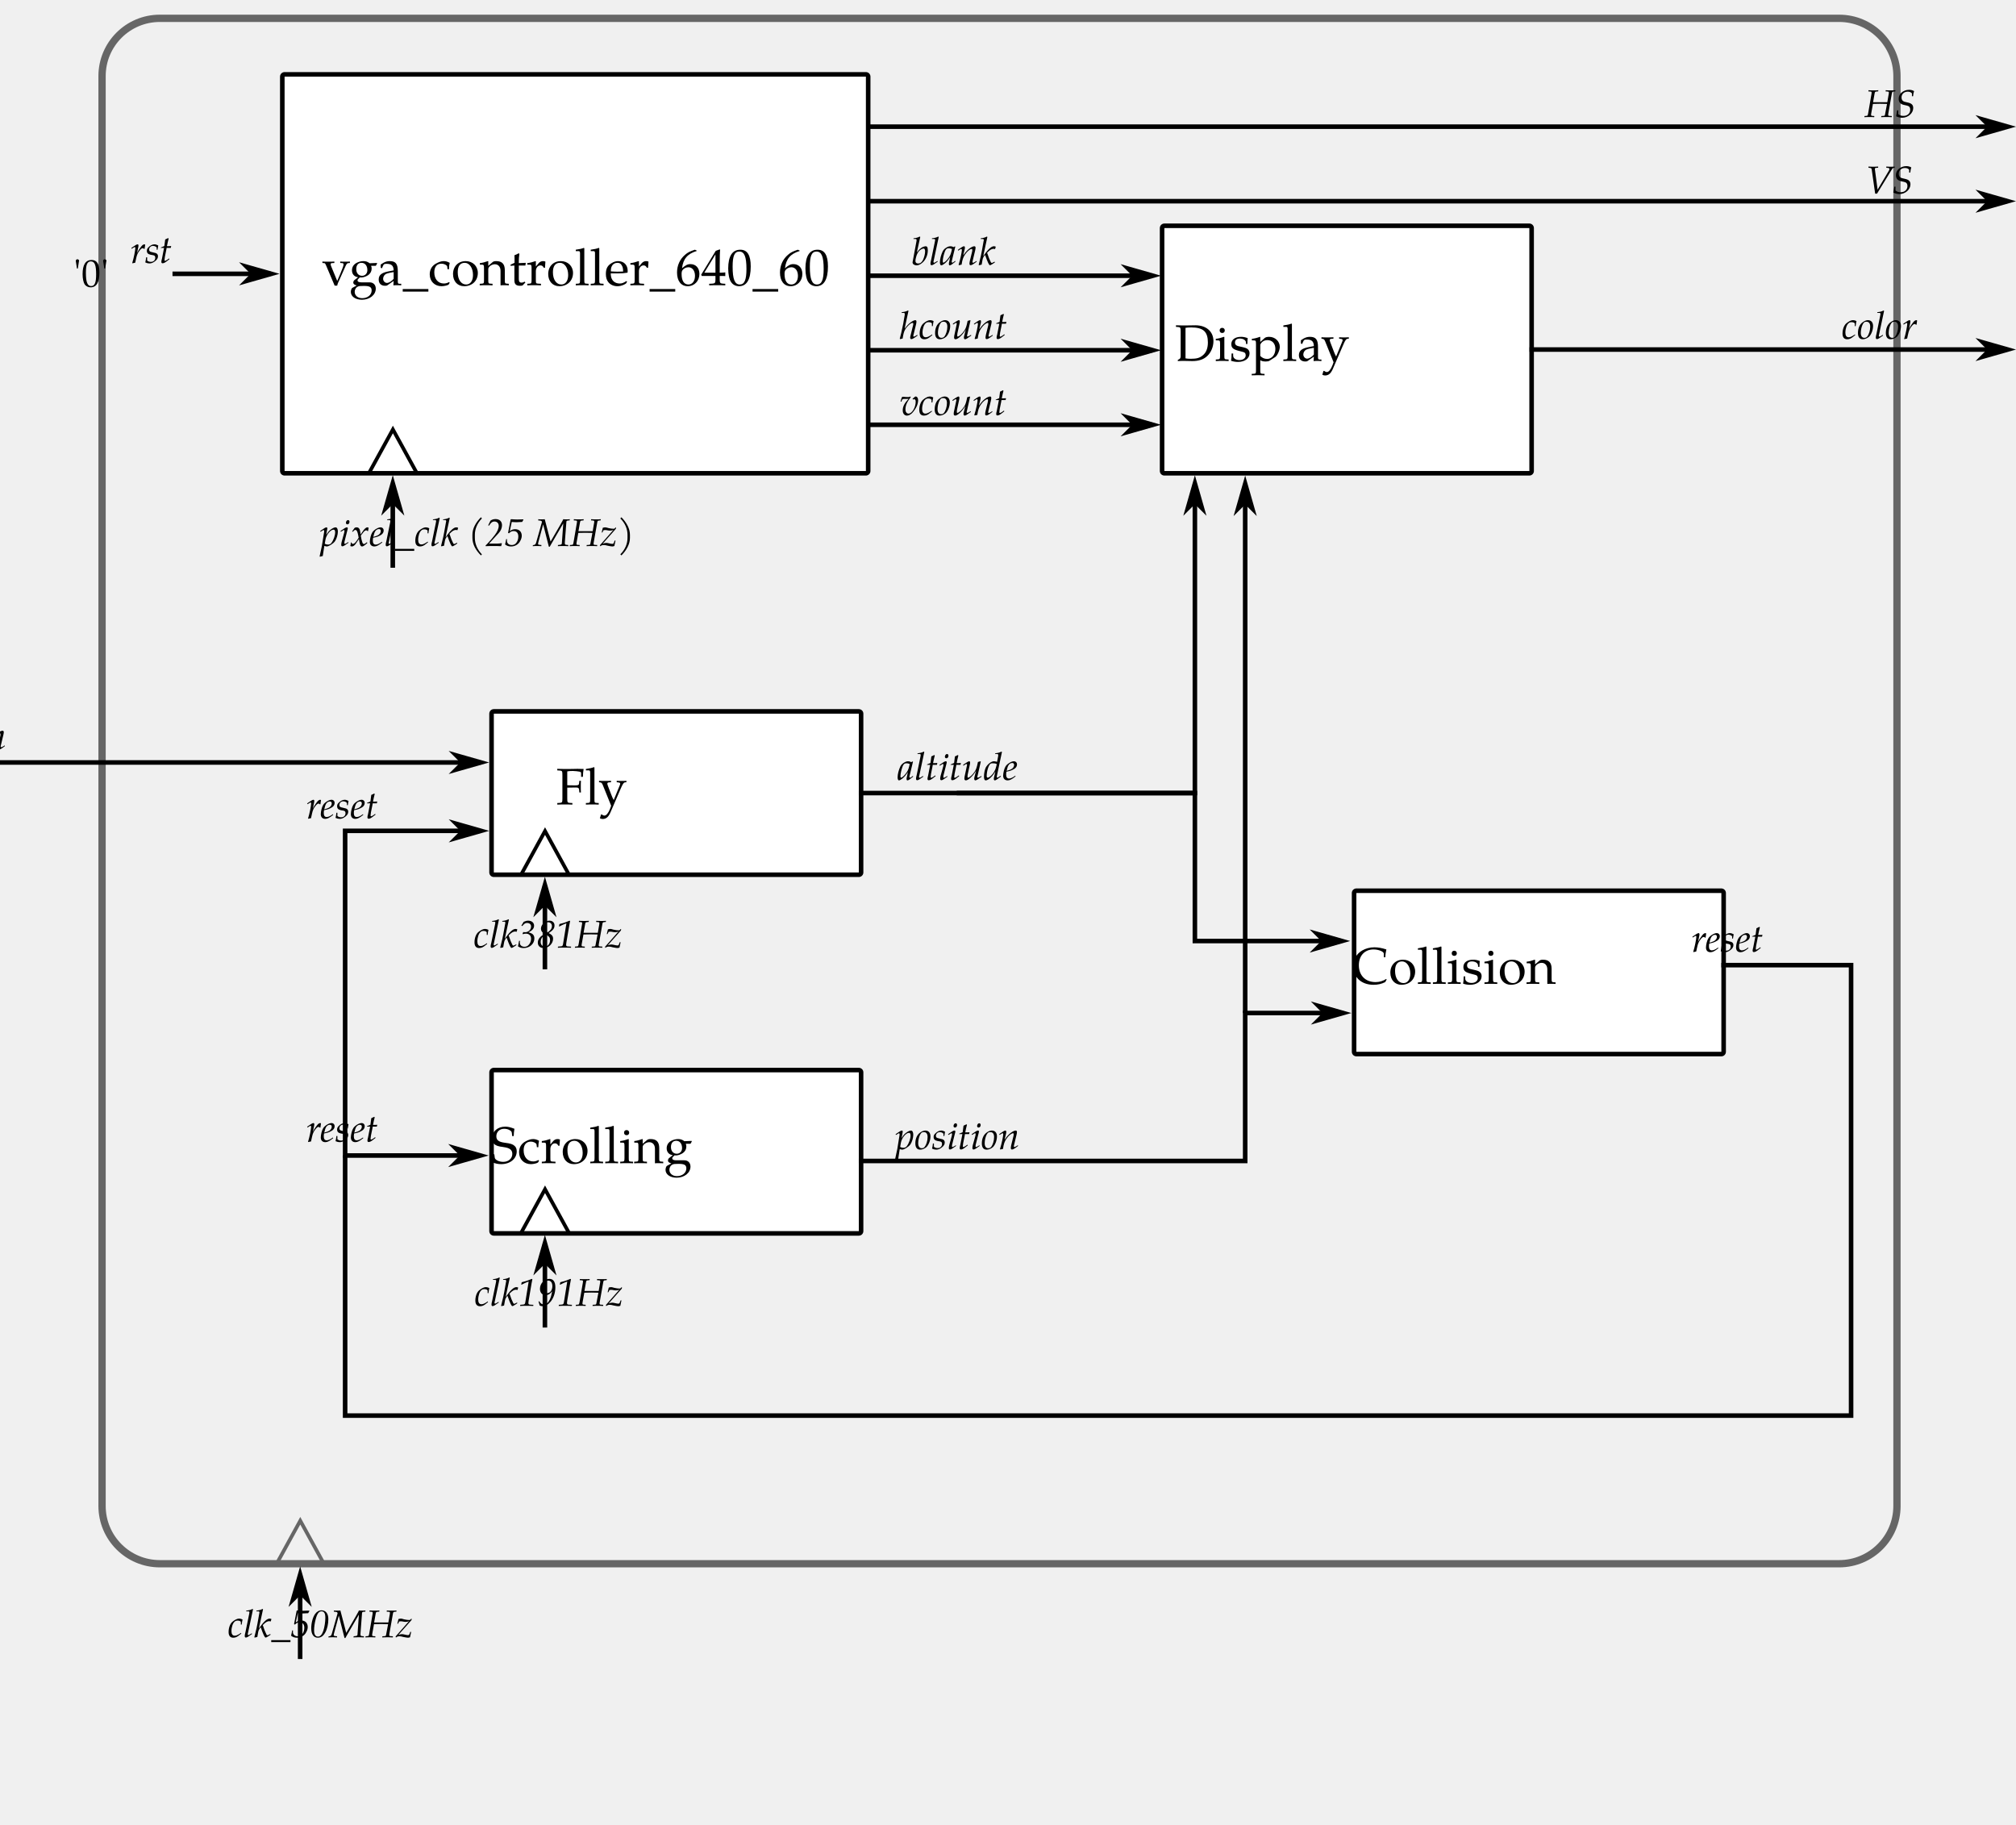
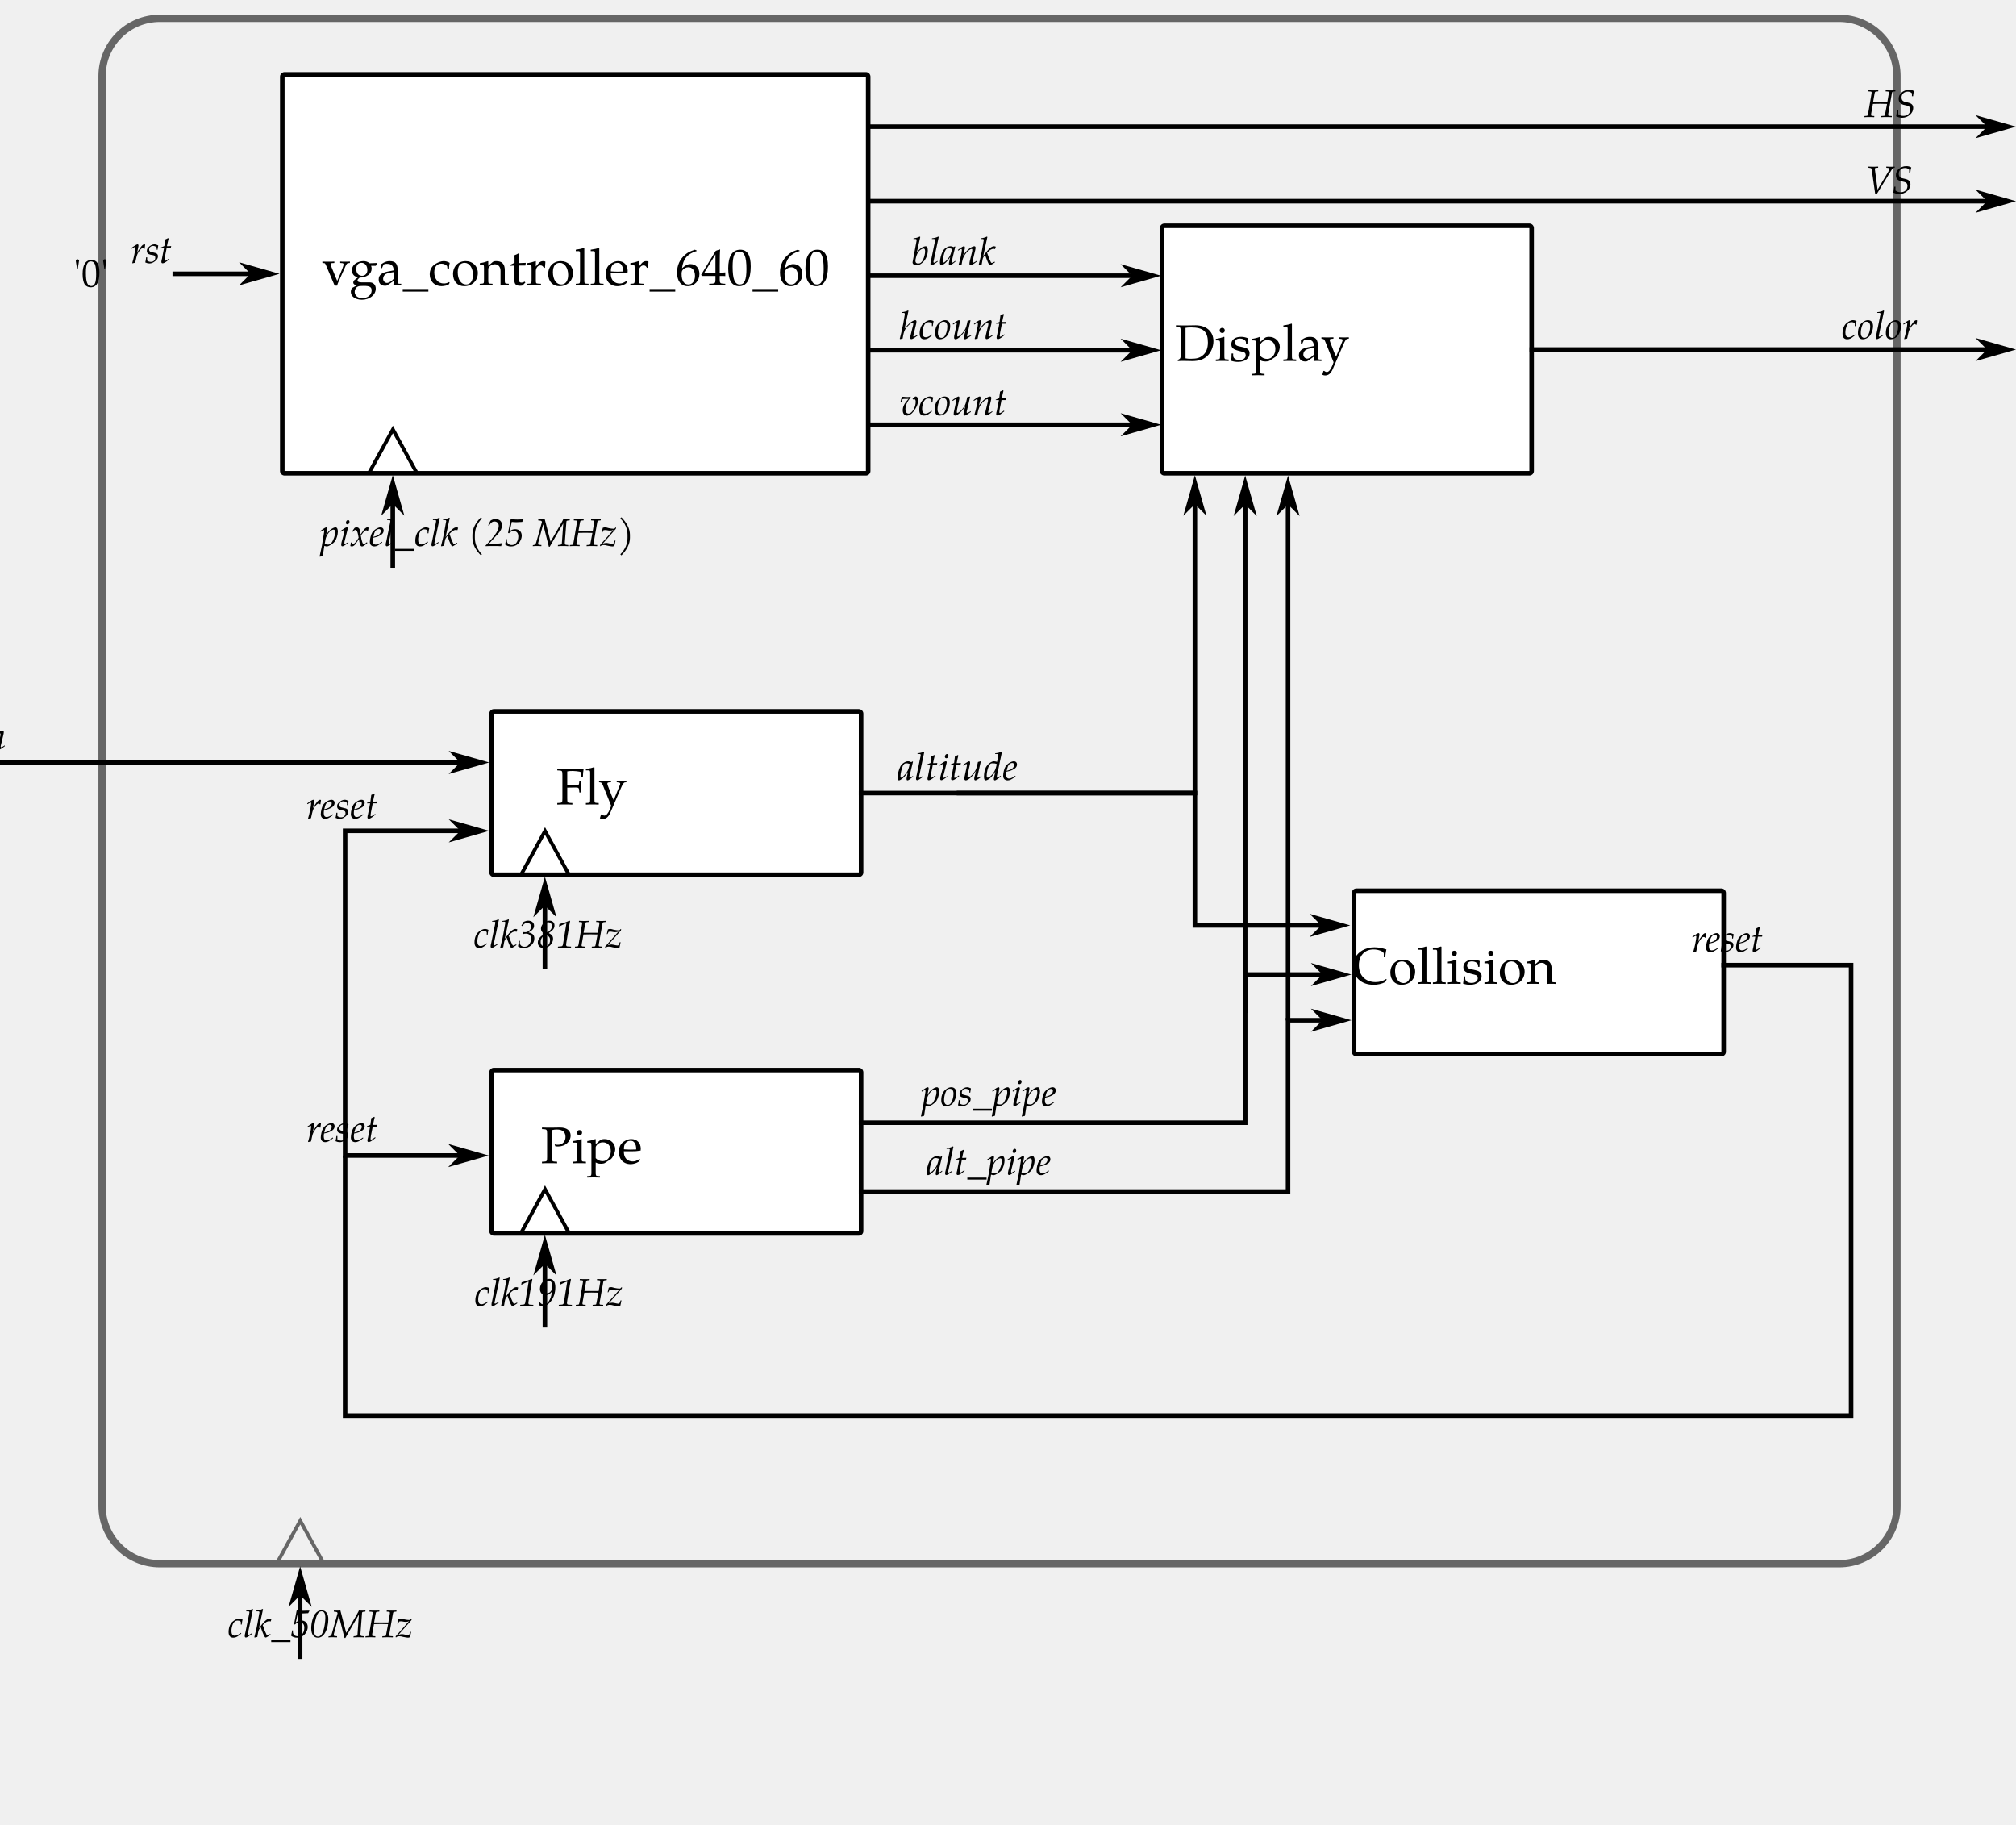
<svg xmlns="http://www.w3.org/2000/svg" width="220.993mm" height="200mm" viewBox="0 0 220.993 200" version="1.1" id="svg8">
  <defs id="defs2">
+     <marker orient="auto" refY="0" refX="0" id="marker1643" style="overflow:visible">
+       <path id="path1641" d="M 0,0 5,-5 -12.5,0 5,5 Z" style="fill:#000000;fill-opacity:1;fill-rule:evenodd;stroke:#000000;stroke-width:1pt;stroke-opacity:1" transform="matrix(-0.4,0,0,-0.4,-4,0)" />
+     </marker>
+     <marker orient="auto" refY="0" refX="0" id="marker1041" style="overflow:visible">
+       <path id="path1039" d="M 0,0 5,-5 -12.5,0 5,5 Z" style="fill:#000000;fill-opacity:1;fill-rule:evenodd;stroke:#000000;stroke-width:1pt;stroke-opacity:1" transform="matrix(-0.4,0,0,-0.4,-4,0)" />
+     </marker>
    <marker orient="auto" refY="0" refX="0" id="Arrow1Mstart" style="overflow:visible">
      <path id="path850" d="M 0,0 5,-5 -12.5,0 5,5 Z" style="fill:#000000;fill-opacity:1;fill-rule:evenodd;stroke:#000000;stroke-width:1pt;stroke-opacity:1" transform="matrix(0.4,0,0,0.4,4,0)" />
    </marker>
    <marker style="overflow:visible" id="marker9288" refX="0" refY="0" orient="auto">
      <path transform="matrix(-0.4,0,0,-0.4,-4,0)" style="fill:#000000;fill-opacity:1;fill-rule:evenodd;stroke:#000000;stroke-width:1pt;stroke-opacity:1" d="M 0,0 5,-5 -12.5,0 5,5 Z" id="path9286" />
    </marker>
    <marker orient="auto" refY="0" refX="0" id="marker9102" style="overflow:visible">
      <path id="path9100" d="M 0,0 5,-5 -12.5,0 5,5 Z" style="fill:#000000;fill-opacity:1;fill-rule:evenodd;stroke:#000000;stroke-width:1pt;stroke-opacity:1" transform="matrix(-0.4,0,0,-0.4,-4,0)" />
    </marker>
    <marker style="overflow:visible" id="marker8702" refX="0" refY="0" orient="auto">
      <path transform="matrix(-0.4,0,0,-0.4,-4,0)" style="fill:#000000;fill-opacity:1;fill-rule:evenodd;stroke:#000000;stroke-width:1pt;stroke-opacity:1" d="M 0,0 5,-5 -12.5,0 5,5 Z" id="path8700" />
    </marker>
    <marker orient="auto" refY="0" refX="0" id="marker6646" style="overflow:visible">
      <path id="path6644" d="M 0,0 5,-5 -12.5,0 5,5 Z" style="fill:#000000;fill-opacity:1;fill-rule:evenodd;stroke:#000000;stroke-width:1pt;stroke-opacity:1" transform="matrix(-0.4,0,0,-0.4,-4,0)" />
    </marker>
    <marker style="overflow:visible" id="marker6226" refX="0" refY="0" orient="auto">
      <path transform="matrix(-0.4,0,0,-0.4,-4,0)" style="fill:#000000;fill-opacity:1;fill-rule:evenodd;stroke:#000000;stroke-width:1pt;stroke-opacity:1" d="M 0,0 5,-5 -12.5,0 5,5 Z" id="path6224" />
    </marker>
    <marker orient="auto" refY="0" refX="0" id="marker5914" style="overflow:visible">
      <path id="path5912" d="M 0,0 5,-5 -12.5,0 5,5 Z" style="fill:#000000;fill-opacity:1;fill-rule:evenodd;stroke:#000000;stroke-width:1pt;stroke-opacity:1" transform="matrix(-0.4,0,0,-0.4,-4,0)" />
    </marker>
    <marker style="overflow:visible" id="marker4808" refX="0" refY="0" orient="auto">
      <path transform="matrix(-0.4,0,0,-0.4,-4,0)" style="fill:#000000;fill-opacity:1;fill-rule:evenodd;stroke:#000000;stroke-width:1pt;stroke-opacity:1" d="M 0,0 5,-5 -12.5,0 5,5 Z" id="path4806" />
    </marker>
    <marker orient="auto" refY="0" refX="0" id="marker3814" style="overflow:visible">
      <path id="path3812" d="M 0,0 5,-5 -12.5,0 5,5 Z" style="fill:#000000;fill-opacity:1;fill-rule:evenodd;stroke:#000000;stroke-width:1pt;stroke-opacity:1" transform="matrix(-0.4,0,0,-0.4,-4,0)" />
    </marker>
    <marker style="overflow:visible" id="marker2589" refX="0" refY="0" orient="auto">
      <path transform="matrix(-0.4,0,0,-0.4,-4,0)" style="fill:#000000;fill-opacity:1;fill-rule:evenodd;stroke:#000000;stroke-width:1pt;stroke-opacity:1" d="M 0,0 5,-5 -12.5,0 5,5 Z" id="path2587" />
    </marker>
    <marker orient="auto" refY="0" refX="0" id="marker2535" style="overflow:visible">
      <path id="path2533" d="M 0,0 5,-5 -12.5,0 5,5 Z" style="fill:#000000;fill-opacity:1;fill-rule:evenodd;stroke:#000000;stroke-width:1pt;stroke-opacity:1" transform="matrix(-0.4,0,0,-0.4,-4,0)" />
    </marker>
    <marker orient="auto" refY="0" refX="0" id="marker2378" style="overflow:visible">
      <path id="path2376" d="M 0,0 5,-5 -12.5,0 5,5 Z" style="fill:#000000;fill-opacity:1;fill-rule:evenodd;stroke:#000000;stroke-width:1pt;stroke-opacity:1" transform="matrix(-0.4,0,0,-0.4,-4,0)" />
    </marker>
    <marker style="overflow:visible" id="marker2080" refX="0" refY="0" orient="auto">
      <path transform="matrix(-0.4,0,0,-0.4,-4,0)" style="fill:#000000;fill-opacity:1;fill-rule:evenodd;stroke:#000000;stroke-width:1pt;stroke-opacity:1" d="M 0,0 5,-5 -12.5,0 5,5 Z" id="path2078" />
    </marker>
    <marker style="overflow:visible" id="marker1228" refX="0" refY="0" orient="auto">
      <path transform="matrix(-0.4,0,0,-0.4,-4,0)" style="fill:#000000;fill-opacity:1;fill-rule:evenodd;stroke:#000000;stroke-width:1pt;stroke-opacity:1" d="M 0,0 5,-5 -12.5,0 5,5 Z" id="path1226" />
    </marker>
    <marker orient="auto" refY="0" refX="0" id="Arrow1Mend" style="overflow:visible">
      <path id="path853" d="M 0,0 5,-5 -12.5,0 5,5 Z" style="fill:#000000;fill-opacity:1;fill-rule:evenodd;stroke:#000000;stroke-width:1pt;stroke-opacity:1" transform="matrix(-0.4,0,0,-0.4,-4,0)" />
    </marker>
    <marker orient="auto" refY="0" refX="0" id="Arrow1Lend" style="overflow:visible">
      <path id="path847" d="M 0,0 5,-5 -12.5,0 5,5 Z" style="fill:#000000;fill-opacity:1;fill-rule:evenodd;stroke:#000000;stroke-width:1pt;stroke-opacity:1" transform="matrix(-0.8,0,0,-0.8,-10,0)" />
    </marker>
  </defs>
  <g id="layer1" transform="translate(0,-97)">
    <rect style="opacity:1;fill:none;fill-opacity:1;stroke:#666666;stroke-width:0.8;stroke-linecap:round;stroke-linejoin:round;stroke-miterlimit:4;stroke-dasharray:none;stroke-dashoffset:0;stroke-opacity:1;paint-order:stroke markers fill" id="rect10078" width="196.758" height="169.397" x="11.187" y="99.008" ry="6.335" />
    <g id="g5889" transform="translate(3.361855,81.86654)">
      <rect y="93.361" x="50.772" height="17.404" width="40.008" id="rect5702" style="opacity:1;fill:#ffffff;fill-opacity:1;stroke:#000000;stroke-width:1;stroke-linecap:round;stroke-linejoin:round;stroke-miterlimit:4;stroke-dasharray:none;stroke-dashoffset:0;stroke-opacity:1;paint-order:stroke markers fill" />
      <text id="text5706" y="103.313" x="70.749" style="font-style:normal;font-variant:normal;font-weight:normal;font-stretch:normal;font-size:10.583px;line-height:1.25;font-family:'TeX Gyre Pagella';-inkscape-font-specification:'TeX Gyre Pagella';text-align:center;letter-spacing:0px;word-spacing:0px;text-anchor:middle;fill:#000000;fill-opacity:1;stroke:none;stroke-width:0.265" xml:space="preserve">
        <tspan style="font-size:5.644px;text-align:center;text-anchor:middle;stroke-width:0.265" y="103.313" x="70.749" id="tspan5704">Fly</tspan>
      </text>
    </g>
    <g id="g824" transform="translate(-5.322726,13.35615)">
      <rect y="92.044" x="36.519" height="43.227" width="63.723" id="rect815" style="opacity:1;fill:#ffffff;fill-opacity:1;stroke:#000000;stroke-width:1;stroke-linecap:round;stroke-linejoin:round;stroke-miterlimit:4;stroke-dasharray:none;stroke-dashoffset:0;stroke-opacity:1;paint-order:stroke markers fill" />
      <text id="text819" y="114.908" x="40.632" style="font-style:normal;font-variant:normal;font-weight:normal;font-stretch:normal;font-size:10.583px;line-height:1.25;font-family:'TeX Gyre Pagella';-inkscape-font-specification:'TeX Gyre Pagella';letter-spacing:0px;word-spacing:0px;fill:#000000;fill-opacity:1;stroke:none;stroke-width:0.265" xml:space="preserve">
        <tspan style="font-size:5.644px;stroke-width:0.265" y="114.908" x="40.632" id="tspan817">vga_controller_640_60</tspan>
      </text>
    </g>
    <g id="g840" transform="translate(18.39241,50.77297)">
      <rect style="opacity:1;fill:#ffffff;fill-opacity:1;stroke:#000000;stroke-width:1;stroke-linecap:round;stroke-linejoin:round;stroke-miterlimit:4;stroke-dasharray:none;stroke-dashoffset:0;stroke-opacity:1;paint-order:stroke markers fill" id="rect826" width="40.008" height="26.627" x="109.246" y="71.227" />
      <text xml:space="preserve" style="font-style:normal;font-variant:normal;font-weight:normal;font-stretch:normal;font-size:10.583px;line-height:1.25;font-family:'TeX Gyre Pagella';-inkscape-font-specification:'TeX Gyre Pagella';text-align:center;letter-spacing:0px;word-spacing:0px;text-anchor:middle;fill:#000000;fill-opacity:1;stroke:none;stroke-width:0.265" x="129.223" y="85.791" id="text830">
        <tspan id="tspan828" x="129.223" y="85.791" style="font-size:5.644px;text-align:center;text-anchor:middle;stroke-width:0.265">Display</tspan>
      </text>
    </g>
    <path style="fill:none;stroke:#000000;stroke-width:0.5;stroke-linecap:butt;stroke-linejoin:miter;stroke-miterlimit:4;stroke-dasharray:none;stroke-opacity:1;marker-end:url(#Arrow1Mend)" d="M 94.94,143.56 H 126.296" id="path842" />
    <path id="path1224" d="M 94.94,135.391 H 126.296" style="fill:none;stroke:#000000;stroke-width:0.5;stroke-linecap:butt;stroke-linejoin:miter;stroke-miterlimit:4;stroke-dasharray:none;stroke-opacity:1;marker-end:url(#marker1228)" />
    <path style="fill:none;stroke:#000000;stroke-width:0.5;stroke-linecap:butt;stroke-linejoin:miter;stroke-miterlimit:4;stroke-dasharray:none;stroke-opacity:1;marker-end:url(#marker1228)" d="M 94.94,127.223 H 126.296" id="path1436" />
    <path id="path1882" d="M 94.94,119.054 H 220.008" style="fill:none;stroke:#000000;stroke-width:0.5;stroke-linecap:butt;stroke-linejoin:miter;stroke-miterlimit:4;stroke-dasharray:none;stroke-opacity:1;marker-end:url(#marker2535)" />
    <path style="fill:none;stroke:#000000;stroke-width:0.5;stroke-linecap:butt;stroke-linejoin:miter;stroke-miterlimit:4;stroke-dasharray:none;stroke-opacity:1;marker-end:url(#marker2378)" d="M 94.94,110.885 H 220.008" id="path2076" />
    <text xml:space="preserve" style="font-style:normal;font-variant:normal;font-weight:normal;font-stretch:normal;font-size:10.583px;line-height:1.25;font-family:'TeX Gyre Pagella';-inkscape-font-specification:'TeX Gyre Pagella';text-align:center;letter-spacing:0px;word-spacing:0px;text-anchor:middle;fill:#000000;fill-opacity:1;stroke:none;stroke-width:0.265" x="111.117" y="142.506" id="text2478">
      <tspan id="tspan2476" x="111.117" y="142.506" style="font-style:italic;font-variant:normal;font-weight:normal;font-stretch:normal;font-size:4.233px;font-family:'TeX Gyre Pagella';-inkscape-font-specification:'TeX Gyre Pagella Italic';text-align:center;text-anchor:middle;stroke-width:0.265">vcount</tspan>
    </text>
    <text id="text2494" y="134.14" x="111.117" style="font-style:normal;font-variant:normal;font-weight:normal;font-stretch:normal;font-size:10.583px;line-height:1.25;font-family:'TeX Gyre Pagella';-inkscape-font-specification:'TeX Gyre Pagella';text-align:center;letter-spacing:0px;word-spacing:0px;text-anchor:middle;fill:#000000;fill-opacity:1;stroke:none;stroke-width:0.265" xml:space="preserve">
      <tspan style="font-style:italic;font-variant:normal;font-weight:normal;font-stretch:normal;font-size:4.233px;font-family:'TeX Gyre Pagella';-inkscape-font-specification:'TeX Gyre Pagella Italic';text-align:center;text-anchor:middle;stroke-width:0.265" y="134.14" x="111.117" id="tspan2492">hcount</tspan>
    </text>
    <text xml:space="preserve" style="font-style:normal;font-variant:normal;font-weight:normal;font-stretch:normal;font-size:10.583px;line-height:1.25;font-family:'TeX Gyre Pagella';-inkscape-font-specification:'TeX Gyre Pagella';text-align:center;letter-spacing:0px;word-spacing:0px;text-anchor:middle;fill:#000000;fill-opacity:1;stroke:none;stroke-width:0.265" x="111.117" y="126.037" id="text2498">
      <tspan id="tspan2496" x="111.117" y="126.037" style="font-style:italic;font-variant:normal;font-weight:normal;font-stretch:normal;font-size:4.233px;font-family:'TeX Gyre Pagella';-inkscape-font-specification:'TeX Gyre Pagella Italic';text-align:center;text-anchor:middle;stroke-width:0.265">blank</tspan>
    </text>
    <text id="text2521" y="118.198" x="213.731" style="font-style:normal;font-variant:normal;font-weight:normal;font-stretch:normal;font-size:10.583px;line-height:1.25;font-family:'TeX Gyre Pagella';-inkscape-font-specification:'TeX Gyre Pagella';text-align:center;letter-spacing:0px;word-spacing:0px;text-anchor:middle;fill:#000000;fill-opacity:1;stroke:none;stroke-width:0.265" xml:space="preserve">
      <tspan style="font-style:italic;font-variant:normal;font-weight:normal;font-stretch:normal;font-size:4.233px;font-family:'TeX Gyre Pagella';-inkscape-font-specification:'TeX Gyre Pagella Italic';text-align:center;text-anchor:middle;stroke-width:0.265" y="118.198" x="213.731" id="tspan2519">VS</tspan>
    </text>
    <text xml:space="preserve" style="font-style:normal;font-variant:normal;font-weight:normal;font-stretch:normal;font-size:10.583px;line-height:1.25;font-family:'TeX Gyre Pagella';-inkscape-font-specification:'TeX Gyre Pagella';text-align:center;letter-spacing:0px;word-spacing:0px;text-anchor:middle;fill:#000000;fill-opacity:1;stroke:none;stroke-width:0.265" x="213.824" y="109.832" id="text2525">
      <tspan id="tspan2523" x="213.824" y="109.832" style="font-style:italic;font-variant:normal;font-weight:normal;font-stretch:normal;font-size:4.233px;font-family:'TeX Gyre Pagella';-inkscape-font-specification:'TeX Gyre Pagella Italic';text-align:center;text-anchor:middle;stroke-width:0.265">HS</tspan>
    </text>
    <path style="fill:none;stroke:#000000;stroke-width:0.5;stroke-linecap:butt;stroke-linejoin:miter;stroke-miterlimit:4;stroke-dasharray:none;stroke-opacity:1;marker-end:url(#marker2589)" d="m 167.666,135.314 h 52.342" id="path2585" />
    <text xml:space="preserve" style="font-style:normal;font-variant:normal;font-weight:normal;font-stretch:normal;font-size:10.583px;line-height:1.25;font-family:'TeX Gyre Pagella';-inkscape-font-specification:'TeX Gyre Pagella';text-align:center;letter-spacing:0px;word-spacing:0px;text-anchor:middle;fill:#000000;fill-opacity:1;stroke:none;stroke-width:0.265" x="212.632" y="134.14" id="text3127">
      <tspan id="tspan3125" x="212.632" y="134.14" style="font-style:italic;font-variant:normal;font-weight:normal;font-stretch:normal;font-size:4.233px;font-family:'TeX Gyre Pagella';-inkscape-font-specification:'TeX Gyre Pagella Italic';text-align:center;text-anchor:middle;stroke-width:0.265">color</tspan>
    </text>
    <g id="g5762" transform="translate(3.361855,81.86654)">
      <path id="path3802" d="m 37.044,67.064 2.664,-4.855 2.638,4.807" style="fill:none;stroke:#000000;stroke-width:0.4;stroke-linecap:butt;stroke-linejoin:miter;stroke-miterlimit:4;stroke-dasharray:none;stroke-opacity:1" />
      <path style="fill:none;stroke:#000000;stroke-width:0.5;stroke-linecap:butt;stroke-linejoin:miter;stroke-miterlimit:4;stroke-dasharray:none;stroke-opacity:1;marker-end:url(#marker3814)" d="m 39.695,77.366 v -9.168" id="path3810" />
      <text xml:space="preserve" style="font-style:normal;font-variant:normal;font-weight:normal;font-stretch:normal;font-size:10.583px;line-height:1.25;font-family:'TeX Gyre Pagella';-inkscape-font-specification:'TeX Gyre Pagella';text-align:center;letter-spacing:0px;word-spacing:0px;text-anchor:middle;fill:#000000;fill-opacity:1;stroke:none;stroke-width:0.265" x="58.222" y="74.986" id="text4358">
        <tspan id="tspan4356" x="58.222" y="74.986" style="font-style:italic;font-variant:normal;font-weight:normal;font-stretch:normal;font-size:4.233px;font-family:'TeX Gyre Pagella';-inkscape-font-specification:'TeX Gyre Pagella Italic';text-align:center;text-anchor:middle;stroke-width:0.265">pixel_clk (25 MHz)</tspan>
      </text>
    </g>
    <path style="fill:none;stroke:#000000;stroke-width:0.5;stroke-linecap:butt;stroke-linejoin:miter;stroke-miterlimit:4;stroke-dasharray:none;stroke-opacity:1;marker-end:url(#marker4808)" d="M 18.909,127.014 H 29.661" id="path4804" />
    <text id="text4358-3" y="125.83" x="23.19" style="font-style:normal;font-variant:normal;font-weight:normal;font-stretch:normal;font-size:10.583px;line-height:1.25;font-family:'TeX Gyre Pagella';-inkscape-font-specification:'TeX Gyre Pagella';text-align:center;letter-spacing:0px;word-spacing:0px;text-anchor:middle;fill:#000000;fill-opacity:1;stroke:none;stroke-width:0.265" xml:space="preserve">
      <tspan style="font-style:italic;font-variant:normal;font-weight:normal;font-stretch:normal;font-size:4.233px;font-family:'TeX Gyre Pagella';-inkscape-font-specification:'TeX Gyre Pagella Italic';text-align:center;text-anchor:middle;stroke-width:0.265" y="125.83" x="23.19" id="tspan4356-6">rst</tspan>
    </text>
    <text xml:space="preserve" style="font-style:normal;font-variant:normal;font-weight:normal;font-stretch:normal;font-size:10.583px;line-height:1.25;font-family:'TeX Gyre Pagella';-inkscape-font-specification:'TeX Gyre Pagella';text-align:center;letter-spacing:0px;word-spacing:0px;text-anchor:middle;fill:#000000;fill-opacity:1;stroke:none;stroke-width:0.265" x="16.598" y="128.418" id="text5538">
      <tspan id="tspan5536" x="16.598" y="128.418" style="font-style:normal;font-variant:normal;font-weight:normal;font-stretch:normal;font-size:4.233px;font-family:'TeX Gyre Pagella';-inkscape-font-specification:'TeX Gyre Pagella';text-align:center;text-anchor:middle;stroke-width:0.265">'0'</tspan>
    </text>
    <g id="g5738" transform="translate(14.44122,86.6178)">
      <rect y="108.267" x="134.245" height="17.404" width="40.008" id="rect5719" style="opacity:1;fill:#ffffff;fill-opacity:1;stroke:#000000;stroke-width:1;stroke-linecap:round;stroke-linejoin:round;stroke-miterlimit:4;stroke-dasharray:none;stroke-dashoffset:0;stroke-opacity:1;paint-order:stroke markers fill" />
      <text id="text5723" y="118.219" x="154.222" style="font-style:normal;font-variant:normal;font-weight:normal;font-stretch:normal;font-size:10.583px;line-height:1.25;font-family:'TeX Gyre Pagella';-inkscape-font-specification:'TeX Gyre Pagella';text-align:center;letter-spacing:0px;word-spacing:0px;text-anchor:middle;fill:#000000;fill-opacity:1;stroke:none;stroke-width:0.265" xml:space="preserve">
        <tspan style="font-size:5.644px;text-align:center;text-anchor:middle;stroke-width:0.265" y="118.219" x="154.222" id="tspan5721">Collision</tspan>
      </text>
    </g>
    <g id="g5772" transform="translate(20.03783,125.8855)">
      <path style="fill:none;stroke:#000000;stroke-width:0.4;stroke-linecap:butt;stroke-linejoin:miter;stroke-miterlimit:4;stroke-dasharray:none;stroke-opacity:1" d="m 37.044,67.064 2.664,-4.855 2.638,4.807" id="path5764" />
      <path id="path5766" d="m 39.695,77.366 v -9.168" style="fill:none;stroke:#000000;stroke-width:0.5;stroke-linecap:butt;stroke-linejoin:miter;stroke-miterlimit:4;stroke-dasharray:none;stroke-opacity:1;marker-end:url(#marker3814)" />
      <text id="text5770" y="74.986" x="49.278" style="font-style:normal;font-variant:normal;font-weight:normal;font-stretch:normal;font-size:10.583px;line-height:1.25;font-family:'TeX Gyre Pagella';-inkscape-font-specification:'TeX Gyre Pagella';text-align:center;letter-spacing:0px;word-spacing:0px;text-anchor:middle;fill:#000000;fill-opacity:1;stroke:none;stroke-width:0.265" xml:space="preserve">
        <tspan style="font-style:italic;font-variant:normal;font-weight:normal;font-stretch:normal;font-size:4.233px;font-family:'TeX Gyre Pagella';-inkscape-font-specification:'TeX Gyre Pagella Italic';text-align:center;text-anchor:middle;stroke-width:0.265" y="74.986" x="49.278" id="tspan5768">clk381Hz</tspan>
      </text>
    </g>
    <g id="g5894" transform="translate(3.361855,81.86654)">
      <rect style="opacity:1;fill:#ffffff;fill-opacity:1;stroke:#000000;stroke-width:1;stroke-linecap:round;stroke-linejoin:round;stroke-miterlimit:4;stroke-dasharray:none;stroke-dashoffset:0;stroke-opacity:1;paint-order:stroke markers fill" id="rect5713" width="40.008" height="17.404" x="50.772" y="132.675" />
      <text xml:space="preserve" style="font-style:normal;font-variant:normal;font-weight:normal;font-stretch:normal;font-size:10.583px;line-height:1.25;font-family:'TeX Gyre Pagella';-inkscape-font-specification:'TeX Gyre Pagella';text-align:center;letter-spacing:0px;word-spacing:0px;text-anchor:middle;fill:#000000;fill-opacity:1;stroke:none;stroke-width:0.265" x="70.749" y="142.628" id="text5717">
-         <tspan id="tspan5715" x="70.749" y="142.628" style="font-size:5.644px;text-align:center;text-anchor:middle;stroke-width:0.265">Scrolling</tspan>
+         <tspan id="tspan5715" x="70.749" y="142.628" style="font-size:5.644px;text-align:center;text-anchor:middle;stroke-width:0.265">Pipe</tspan>
      </text>
    </g>
    <g transform="translate(20.03783,165.1485)" id="g5782">
      <path id="path5774" d="m 37.044,67.064 2.664,-4.855 2.638,4.807" style="fill:none;stroke:#000000;stroke-width:0.4;stroke-linecap:butt;stroke-linejoin:miter;stroke-miterlimit:4;stroke-dasharray:none;stroke-opacity:1" />
      <path style="fill:none;stroke:#000000;stroke-width:0.5;stroke-linecap:butt;stroke-linejoin:miter;stroke-miterlimit:4;stroke-dasharray:none;stroke-opacity:1;marker-end:url(#marker3814)" d="m 39.695,77.366 v -9.168" id="path5776" />
      <text xml:space="preserve" style="font-style:normal;font-variant:normal;font-weight:normal;font-stretch:normal;font-size:10.583px;line-height:1.25;font-family:'TeX Gyre Pagella';-inkscape-font-specification:'TeX Gyre Pagella';text-align:center;letter-spacing:0px;word-spacing:0px;text-anchor:middle;fill:#000000;fill-opacity:1;stroke:none;stroke-width:0.265" x="49.371" y="74.986" id="text5780">
        <tspan id="tspan5778" x="49.371" y="74.986" style="font-style:italic;font-variant:normal;font-weight:normal;font-stretch:normal;font-size:4.233px;font-family:'TeX Gyre Pagella';-inkscape-font-specification:'TeX Gyre Pagella Italic';text-align:center;text-anchor:middle;stroke-width:0.265">clk191Hz</tspan>
      </text>
    </g>
-     <path style="fill:none;stroke:#000000;stroke-width:0.5;stroke-linecap:butt;stroke-linejoin:miter;stroke-miterlimit:4;stroke-dasharray:none;stroke-opacity:1;marker-end:url(#marker5914)" d="M 94.141,183.93 H 130.983 v 16.217 h 16.039" id="path5904" />
-     <path id="path6222" d="M 94.141,224.256 H 136.496 v -16.217 h 10.658" style="fill:none;stroke:#000000;stroke-width:0.5;stroke-linecap:butt;stroke-linejoin:miter;stroke-miterlimit:4;stroke-dasharray:none;stroke-opacity:1;marker-end:url(#marker6226)" />
+     <path style="fill:none;stroke:#000000;stroke-width:0.5;stroke-linecap:butt;stroke-linejoin:miter;stroke-miterlimit:4;stroke-dasharray:none;stroke-opacity:1;marker-end:url(#marker5914)" d="M 94.141,183.93 H 130.983 l 0,14.504 h 16.039" id="path5904" />
+     <path id="path6222" d="M 94.141,220.063 H 136.496 l 0,-16.241 h 10.658" style="fill:none;stroke:#000000;stroke-width:0.5;stroke-linecap:butt;stroke-linejoin:miter;stroke-miterlimit:4;stroke-dasharray:none;stroke-opacity:1;marker-end:url(#marker6226)" />
    <path style="fill:none;stroke:#000000;stroke-width:0.5;stroke-linecap:butt;stroke-linejoin:miter;stroke-miterlimit:4;stroke-dasharray:none;stroke-opacity:1;marker-end:url(#marker6646)" d="M 104.876,183.93 H 130.983 V 150.076" id="path6636" />
    <text id="text6836" y="182.492" x="111.578" style="font-style:normal;font-variant:normal;font-weight:normal;font-stretch:normal;font-size:10.583px;line-height:1.25;font-family:'TeX Gyre Pagella';-inkscape-font-specification:'TeX Gyre Pagella';text-align:center;letter-spacing:0px;word-spacing:0px;text-anchor:middle;fill:#000000;fill-opacity:1;stroke:none;stroke-width:0.265" xml:space="preserve">
      <tspan style="font-style:italic;font-variant:normal;font-weight:normal;font-stretch:normal;font-size:4.233px;font-family:'TeX Gyre Pagella';-inkscape-font-specification:'TeX Gyre Pagella Italic';text-align:center;text-anchor:middle;stroke-width:0.265" y="182.492" x="111.578" id="tspan6834">altitude</tspan>
    </text>
    <path style="fill:none;stroke:#000000;stroke-width:0.5;stroke-linecap:butt;stroke-linejoin:miter;stroke-miterlimit:4;stroke-dasharray:none;stroke-opacity:1;marker-end:url(#marker8702)" d="M 136.496,208.038 V 150.109" id="path8692" />
-     <text xml:space="preserve" style="font-style:normal;font-variant:normal;font-weight:normal;font-stretch:normal;font-size:10.583px;line-height:1.25;font-family:'TeX Gyre Pagella';-inkscape-font-specification:'TeX Gyre Pagella';text-align:center;letter-spacing:0px;word-spacing:0px;text-anchor:middle;fill:#000000;fill-opacity:1;stroke:none;stroke-width:0.265" x="111.578" y="222.971" id="text8928">
-       <tspan id="tspan8926" x="111.578" y="222.971" style="font-style:italic;font-variant:normal;font-weight:normal;font-stretch:normal;font-size:4.233px;font-family:'TeX Gyre Pagella';-inkscape-font-specification:'TeX Gyre Pagella Italic';text-align:center;text-anchor:middle;stroke-width:0.265">position</tspan>
+     <text xml:space="preserve" style="font-style:normal;font-variant:normal;font-weight:normal;font-stretch:normal;font-size:10.583px;line-height:1.25;font-family:'TeX Gyre Pagella';-inkscape-font-specification:'TeX Gyre Pagella';text-align:center;letter-spacing:0px;word-spacing:0px;text-anchor:middle;fill:#000000;fill-opacity:1;stroke:none;stroke-width:0.265" x="115.004" y="225.766" id="text8928">
+       <tspan id="tspan8926" x="115.004" y="225.766" style="font-style:italic;font-variant:normal;font-weight:normal;font-stretch:normal;font-size:4.233px;font-family:'TeX Gyre Pagella';-inkscape-font-specification:'TeX Gyre Pagella Italic';text-align:center;text-anchor:middle;stroke-width:0.265">alt_pipe</tspan>
    </text>
    <path style="fill:none;stroke:#000000;stroke-width:0.5;stroke-linecap:butt;stroke-linejoin:miter;stroke-miterlimit:4;stroke-dasharray:none;stroke-opacity:1;marker-end:url(#marker9102)" d="M 0,180.576 H 52.638" id="path9092" />
    <text xml:space="preserve" style="font-style:normal;font-variant:normal;font-weight:normal;font-stretch:normal;font-size:10.583px;line-height:1.25;font-family:'TeX Gyre Pagella';-inkscape-font-specification:'TeX Gyre Pagella';text-align:center;letter-spacing:0px;word-spacing:0px;text-anchor:middle;fill:#000000;fill-opacity:1;stroke:none;stroke-width:0.265" x="4.47" y="179.138" id="text9274">
      <tspan id="tspan9272" x="4.47" y="179.138" style="font-style:italic;font-variant:normal;font-weight:normal;font-stretch:normal;font-size:4.233px;font-family:'TeX Gyre Pagella';-inkscape-font-specification:'TeX Gyre Pagella Italic';text-align:center;text-anchor:middle;stroke-width:0.265">btn</tspan>
    </text>
    <path style="fill:none;stroke:#000000;stroke-width:0.5;stroke-linecap:butt;stroke-linejoin:miter;stroke-miterlimit:4;stroke-dasharray:none;stroke-opacity:1;marker-start:url(#Arrow1Mstart);marker-end:url(#marker9288)" d="M 52.644,188.071 H 37.832 v 35.588 h 14.754" id="path9276" />
    <path style="fill:none;stroke:#000000;stroke-width:0.5;stroke-linecap:butt;stroke-linejoin:miter;stroke-miterlimit:4;stroke-dasharray:none;stroke-opacity:1" d="m 37.832,223.659 v 28.508 H 202.915 v -49.376 h -14.221" id="path9278" />
    <text xml:space="preserve" style="font-style:normal;font-variant:normal;font-weight:normal;font-stretch:normal;font-size:10.583px;line-height:1.25;font-family:'TeX Gyre Pagella';-inkscape-font-specification:'TeX Gyre Pagella';text-align:center;letter-spacing:0px;word-spacing:0px;text-anchor:middle;fill:#000000;fill-opacity:1;stroke:none;stroke-width:0.265" x="195.964" y="201.332" id="text10068">
      <tspan id="tspan10066" x="195.964" y="201.332" style="font-style:italic;font-variant:normal;font-weight:normal;font-stretch:normal;font-size:4.233px;font-family:'TeX Gyre Pagella';-inkscape-font-specification:'TeX Gyre Pagella Italic';text-align:center;text-anchor:middle;stroke-width:0.265">reset</tspan>
    </text>
    <text id="text10072" y="222.149" x="44.122" style="font-style:normal;font-variant:normal;font-weight:normal;font-stretch:normal;font-size:10.583px;line-height:1.25;font-family:'TeX Gyre Pagella';-inkscape-font-specification:'TeX Gyre Pagella';text-align:center;letter-spacing:0px;word-spacing:0px;text-anchor:middle;fill:#000000;fill-opacity:1;stroke:none;stroke-width:0.265" xml:space="preserve">
      <tspan style="font-style:italic;font-variant:normal;font-weight:normal;font-stretch:normal;font-size:4.233px;font-family:'TeX Gyre Pagella';-inkscape-font-specification:'TeX Gyre Pagella Italic';text-align:center;text-anchor:middle;stroke-width:0.265" y="222.149" x="44.122" id="tspan10070">reset</tspan>
    </text>
    <text xml:space="preserve" style="font-style:normal;font-variant:normal;font-weight:normal;font-stretch:normal;font-size:10.583px;line-height:1.25;font-family:'TeX Gyre Pagella';-inkscape-font-specification:'TeX Gyre Pagella';text-align:center;letter-spacing:0px;word-spacing:0px;text-anchor:middle;fill:#000000;fill-opacity:1;stroke:none;stroke-width:0.265" x="44.122" y="186.708" id="text10076">
      <tspan id="tspan10074" x="44.122" y="186.708" style="font-style:italic;font-variant:normal;font-weight:normal;font-stretch:normal;font-size:4.233px;font-family:'TeX Gyre Pagella';-inkscape-font-specification:'TeX Gyre Pagella Italic';text-align:center;text-anchor:middle;stroke-width:0.265">reset</tspan>
    </text>
    <g id="g10358" transform="translate(-6.792787,201.4816)">
      <path style="fill:none;stroke:#666666;stroke-width:0.4;stroke-linecap:butt;stroke-linejoin:miter;stroke-miterlimit:4;stroke-dasharray:none;stroke-opacity:1" d="m 37.044,67.064 2.664,-4.855 2.638,4.807" id="path10350" />
      <path id="path10352" d="m 39.695,77.366 v -9.168" style="fill:none;stroke:#000000;stroke-width:0.5;stroke-linecap:butt;stroke-linejoin:miter;stroke-miterlimit:4;stroke-dasharray:none;stroke-opacity:1;marker-end:url(#marker3814)" />
      <text id="text10356" y="74.986" x="51.15" style="font-style:normal;font-variant:normal;font-weight:normal;font-stretch:normal;font-size:10.583px;line-height:1.25;font-family:'TeX Gyre Pagella';-inkscape-font-specification:'TeX Gyre Pagella';text-align:center;letter-spacing:0px;word-spacing:0px;text-anchor:middle;fill:#000000;fill-opacity:1;stroke:none;stroke-width:0.265" xml:space="preserve">
        <tspan style="font-style:italic;font-variant:normal;font-weight:normal;font-stretch:normal;font-size:4.233px;font-family:'TeX Gyre Pagella';-inkscape-font-specification:'TeX Gyre Pagella Italic';text-align:center;text-anchor:middle;stroke-width:0.265" y="74.986" x="51.15" id="tspan10354">clk_50MHz</tspan>
      </text>
    </g>
+     <path style="fill:none;stroke:#000000;stroke-width:0.5;stroke-linecap:butt;stroke-linejoin:miter;stroke-miterlimit:4;stroke-dasharray:none;stroke-opacity:1;marker-end:url(#marker1041)" d="M 94.141,227.609 H 141.193 v -18.78 h 5.961" id="path1035" />
+     <path id="path1037" d="m 141.193,208.854 -1.3e-4,-58.745" style="fill:none;stroke:#000000;stroke-width:0.5;stroke-linecap:butt;stroke-linejoin:miter;stroke-miterlimit:4;stroke-dasharray:none;stroke-opacity:1;marker-end:url(#marker1643)" />
+     <text id="text1639" y="218.22" x="115.004" style="font-style:normal;font-variant:normal;font-weight:normal;font-stretch:normal;font-size:10.583px;line-height:1.25;font-family:'TeX Gyre Pagella';-inkscape-font-specification:'TeX Gyre Pagella';text-align:center;letter-spacing:0px;word-spacing:0px;text-anchor:middle;fill:#000000;fill-opacity:1;stroke:none;stroke-width:0.265" xml:space="preserve">
+       <tspan style="font-style:italic;font-variant:normal;font-weight:normal;font-stretch:normal;font-size:4.233px;font-family:'TeX Gyre Pagella';-inkscape-font-specification:'TeX Gyre Pagella Italic';text-align:center;text-anchor:middle;stroke-width:0.265" y="218.22" x="115.004" id="tspan1637">pos_pipe</tspan>
+     </text>
  </g>
</svg>
